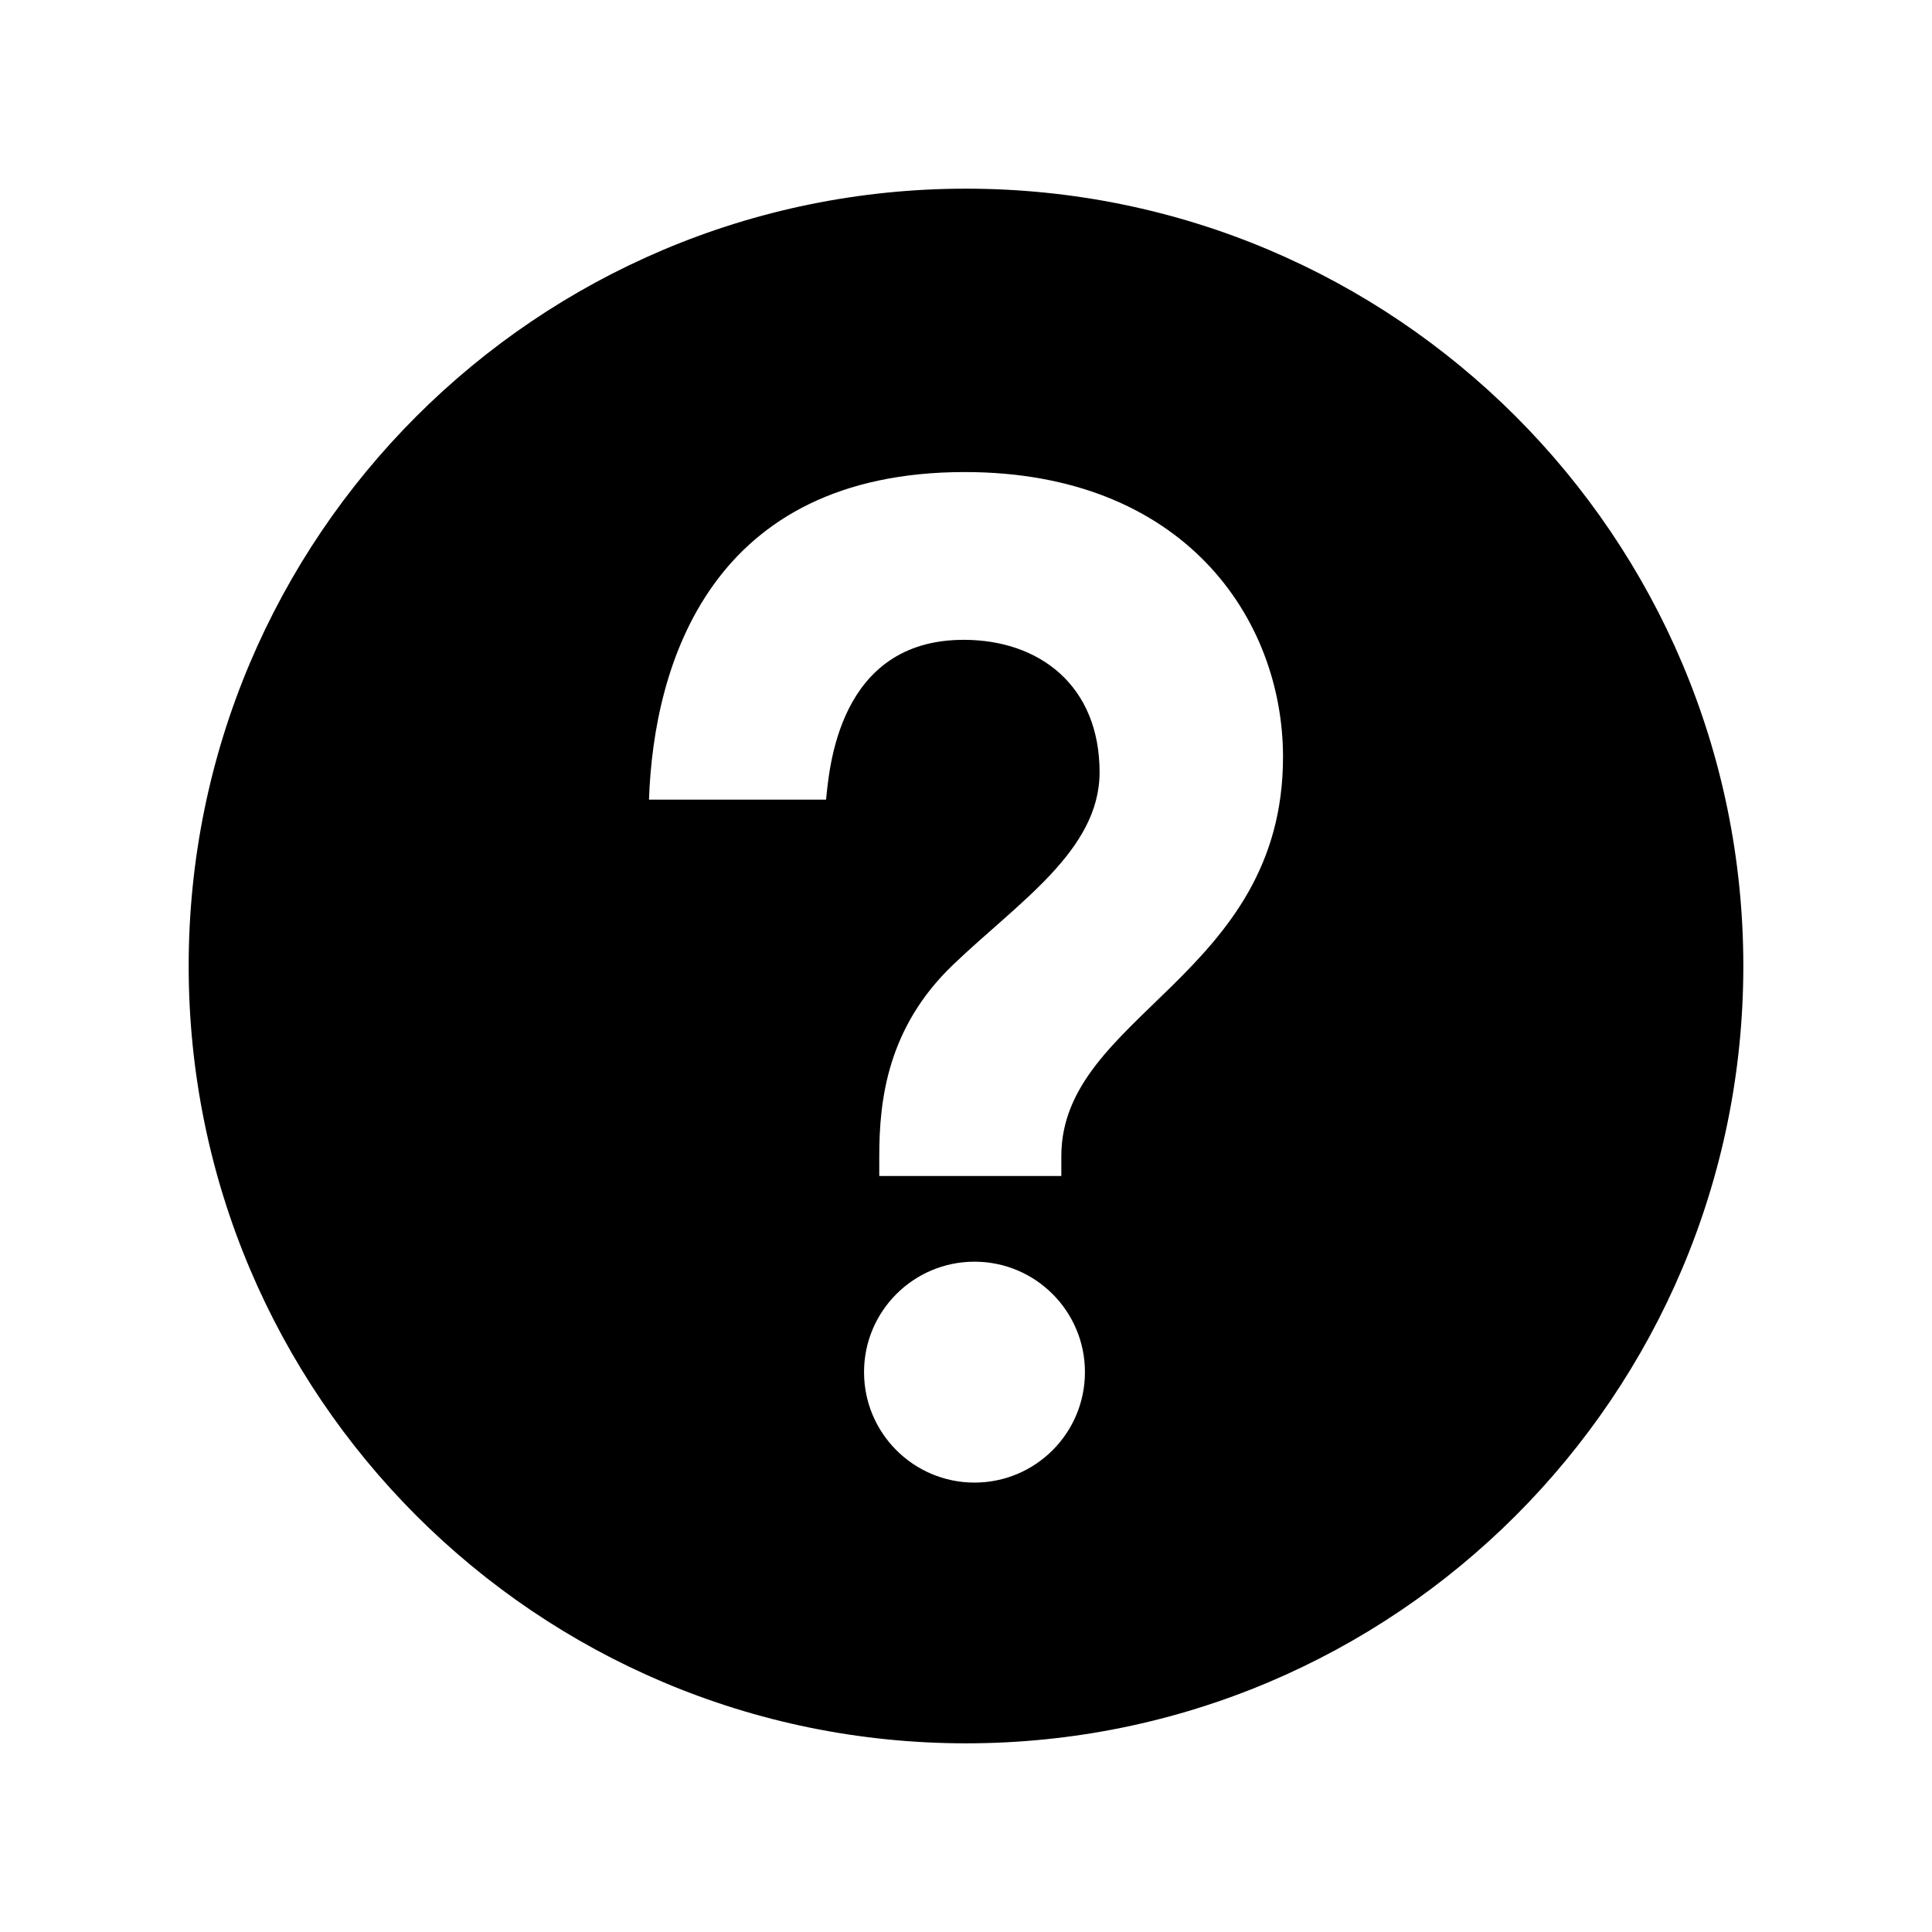
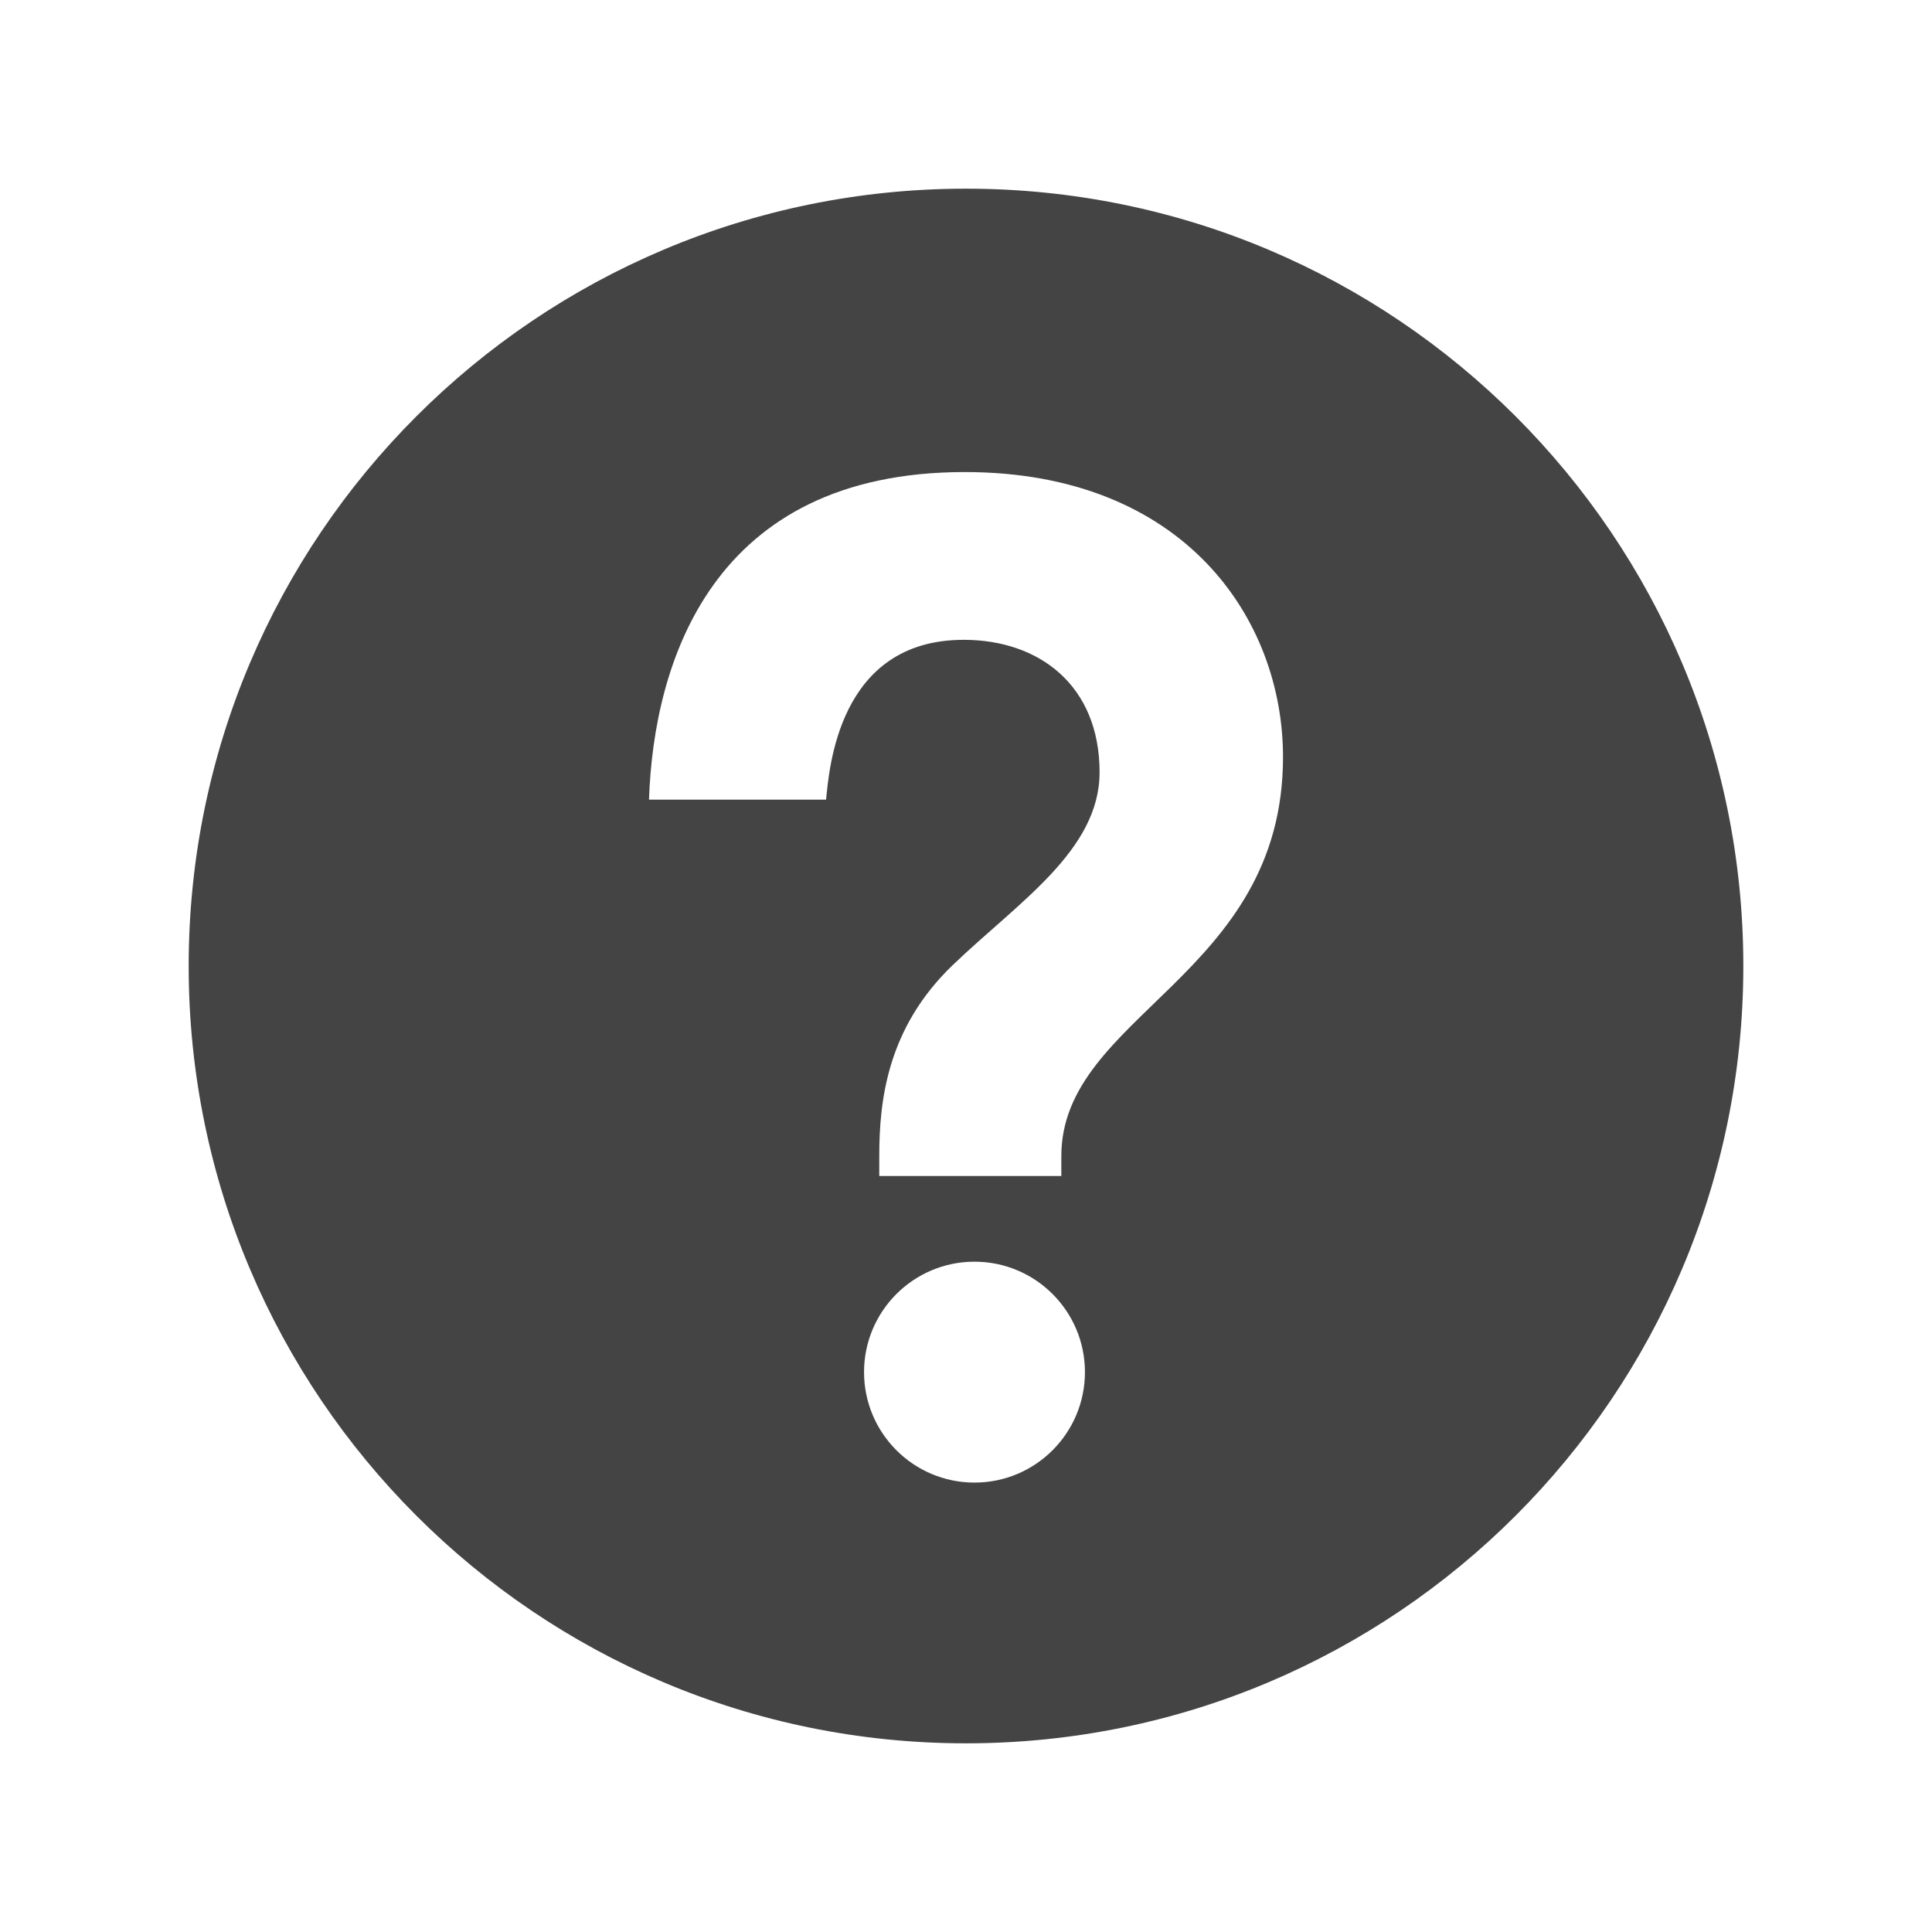
<svg xmlns="http://www.w3.org/2000/svg" version="1.1" x="0px" y="0px" width="512px" height="512px" viewBox="0 0 512 512" enable-background="new 0 0 512 512" xml:space="preserve">
-   <path id="help-2-icon" d="M256,50C142.229,50,50,142.229,50,256s92.229,206,206,206s206-92.229,206-206S369.771,50,256,50z    M258.25,392.9c-16.162,0-29.27-13.107-29.27-29.275c0-16.16,13.107-29.263,29.27-29.263c16.166,0,29.27,13.103,29.27,29.263   C287.52,379.793,274.416,392.9,258.25,392.9z M281.262,306.385v5.266c0,0-43.883,0-48.248,0v-5.266   c0-14.898,2.174-34.012,19.471-50.628c17.299-16.619,38.916-30.346,38.916-51.106c0-22.95-15.928-35.09-36.01-35.09   c-33.463,0-35.65,34.705-36.475,42.347h-46.928c1.25-36.189,16.545-86.808,83.684-86.808c58.182,0,84.34,38.967,84.34,75.508   C340.012,258.77,281.262,268.873,281.262,306.385z" />
+   <path fill="#444444" id="help-2-icon" d="M256,50C142.229,50,50,142.229,50,256s92.229,206,206,206s206-92.229,206-206S369.771,50,256,50z    M258.25,392.9c-16.162,0-29.27-13.107-29.27-29.275c0-16.16,13.107-29.263,29.27-29.263c16.166,0,29.27,13.103,29.27,29.263   C287.52,379.793,274.416,392.9,258.25,392.9z M281.262,306.385v5.266c0,0-43.883,0-48.248,0v-5.266   c0-14.898,2.174-34.012,19.471-50.628c17.299-16.619,38.916-30.346,38.916-51.106c0-22.95-15.928-35.09-36.01-35.09   c-33.463,0-35.65,34.705-36.475,42.347h-46.928c1.25-36.189,16.545-86.808,83.684-86.808c58.182,0,84.34,38.967,84.34,75.508   C340.012,258.77,281.262,268.873,281.262,306.385z" />
</svg>
